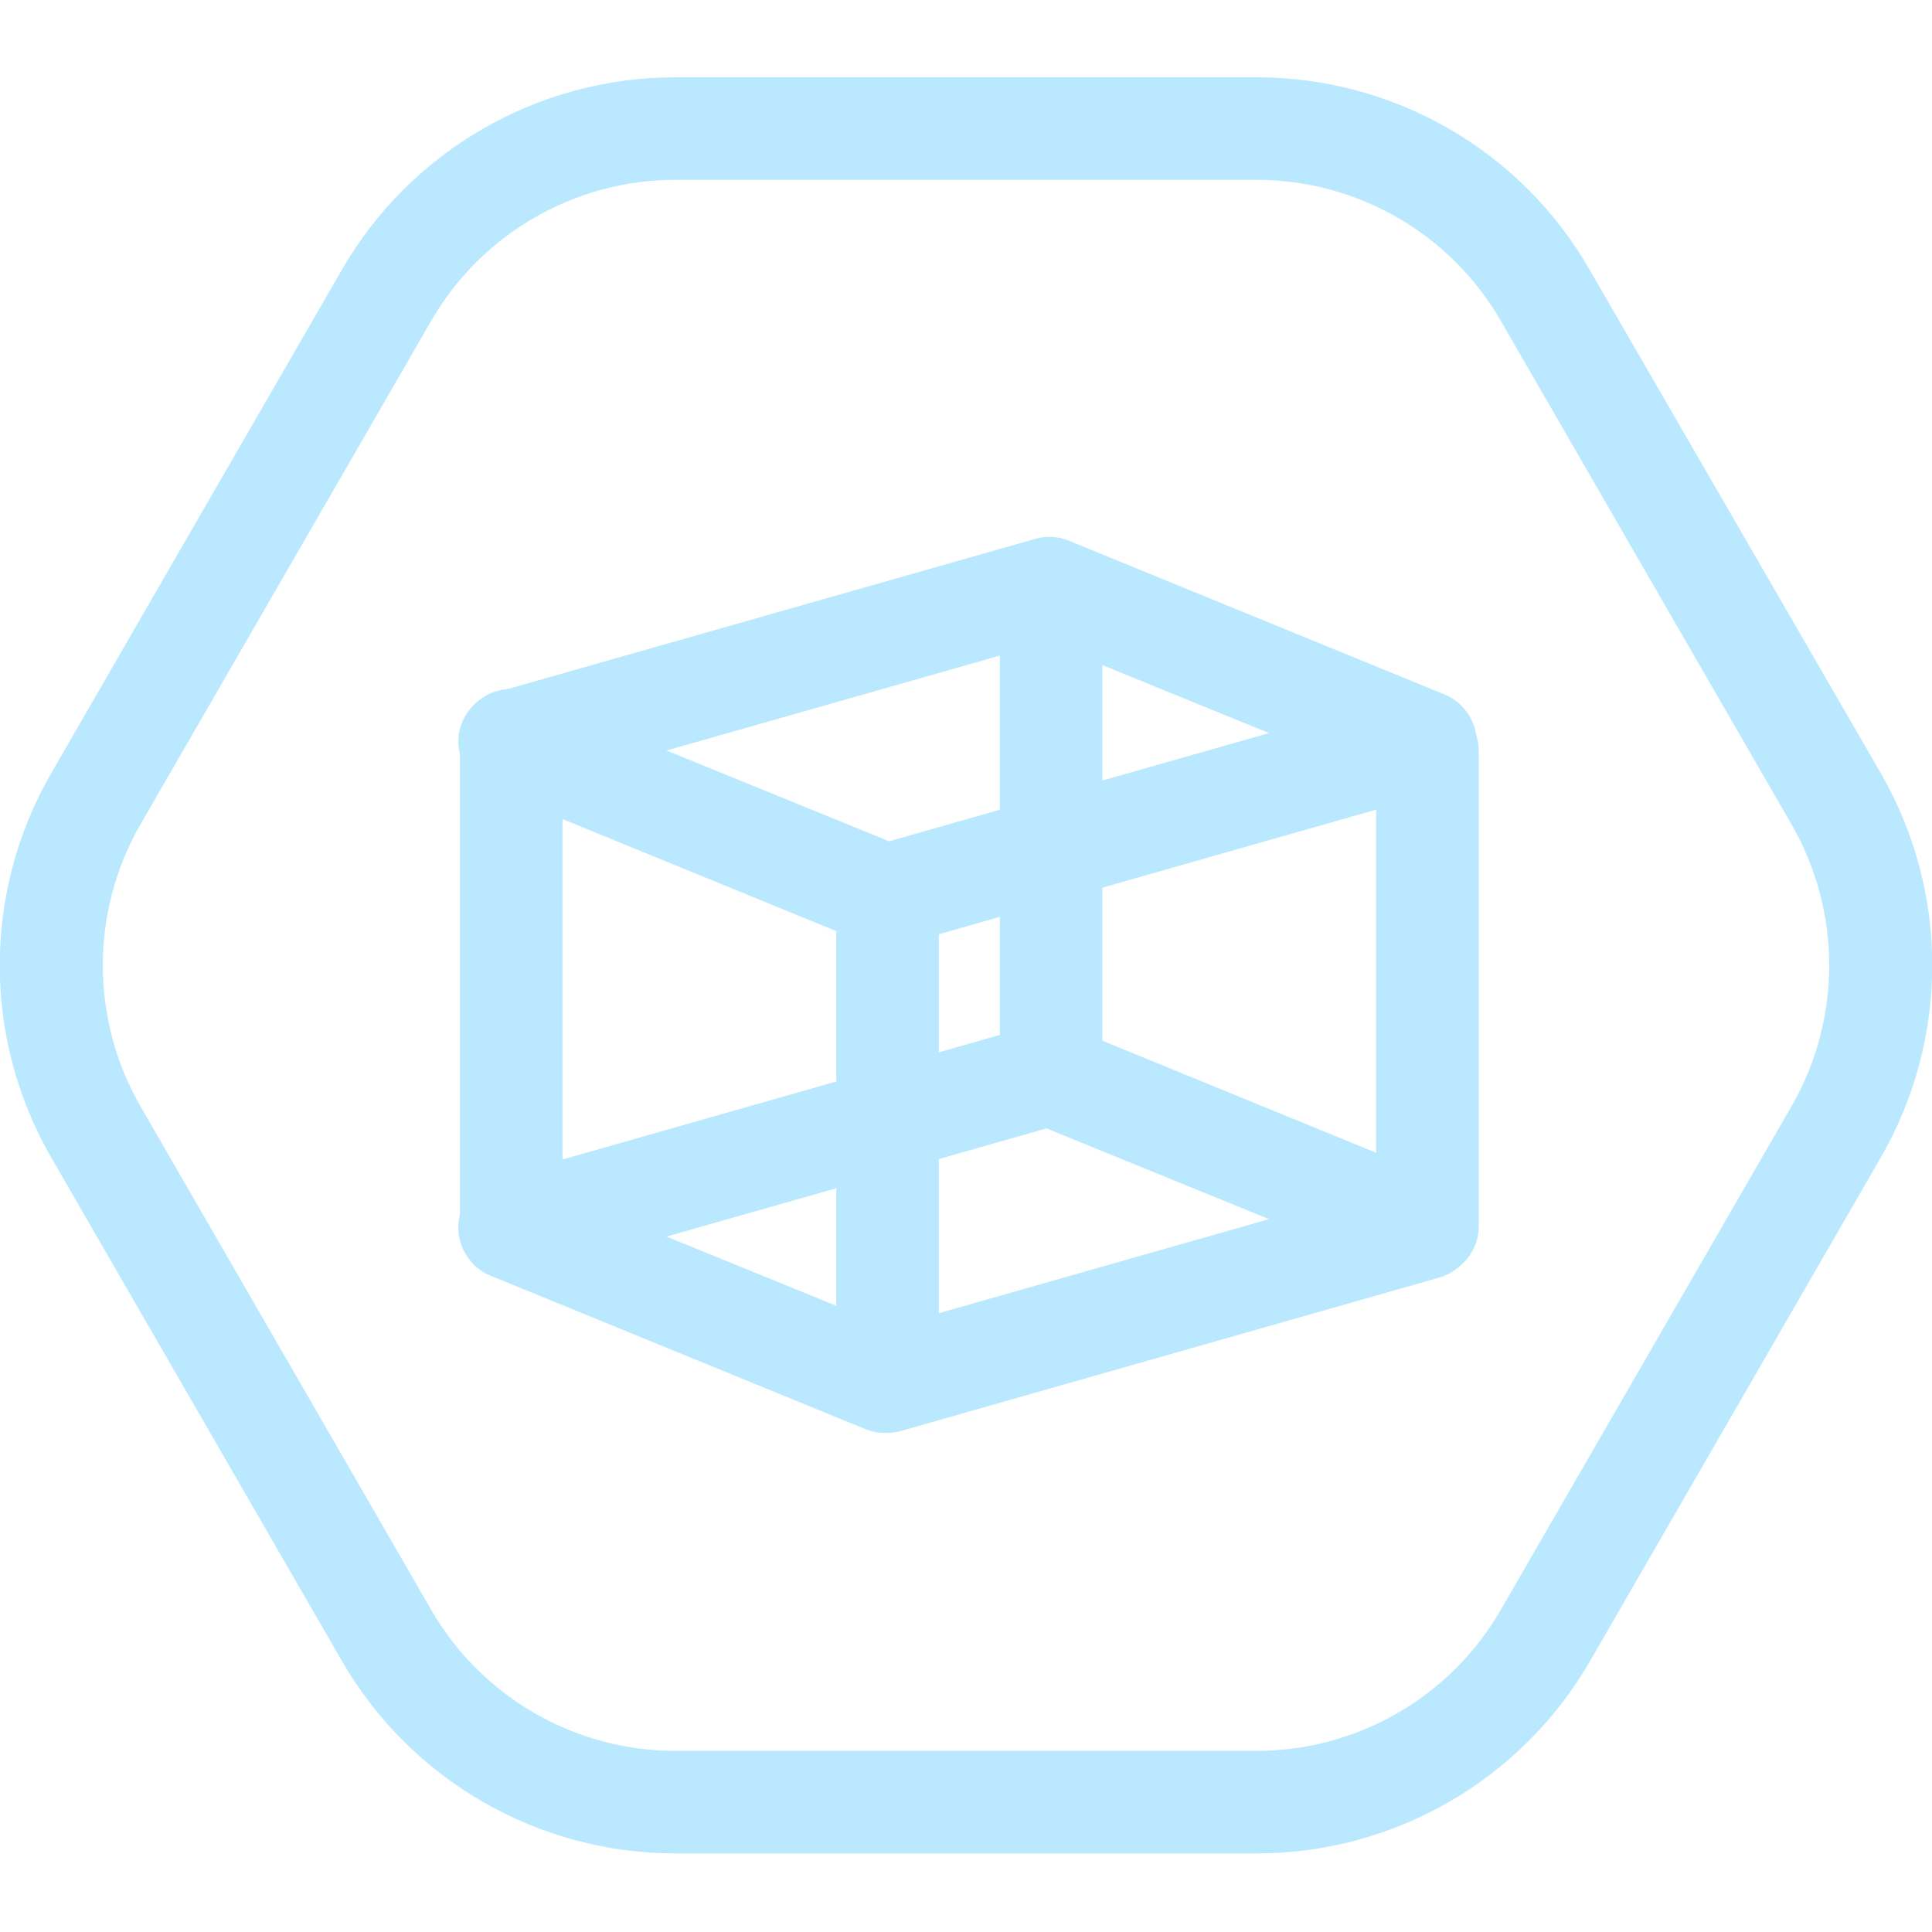
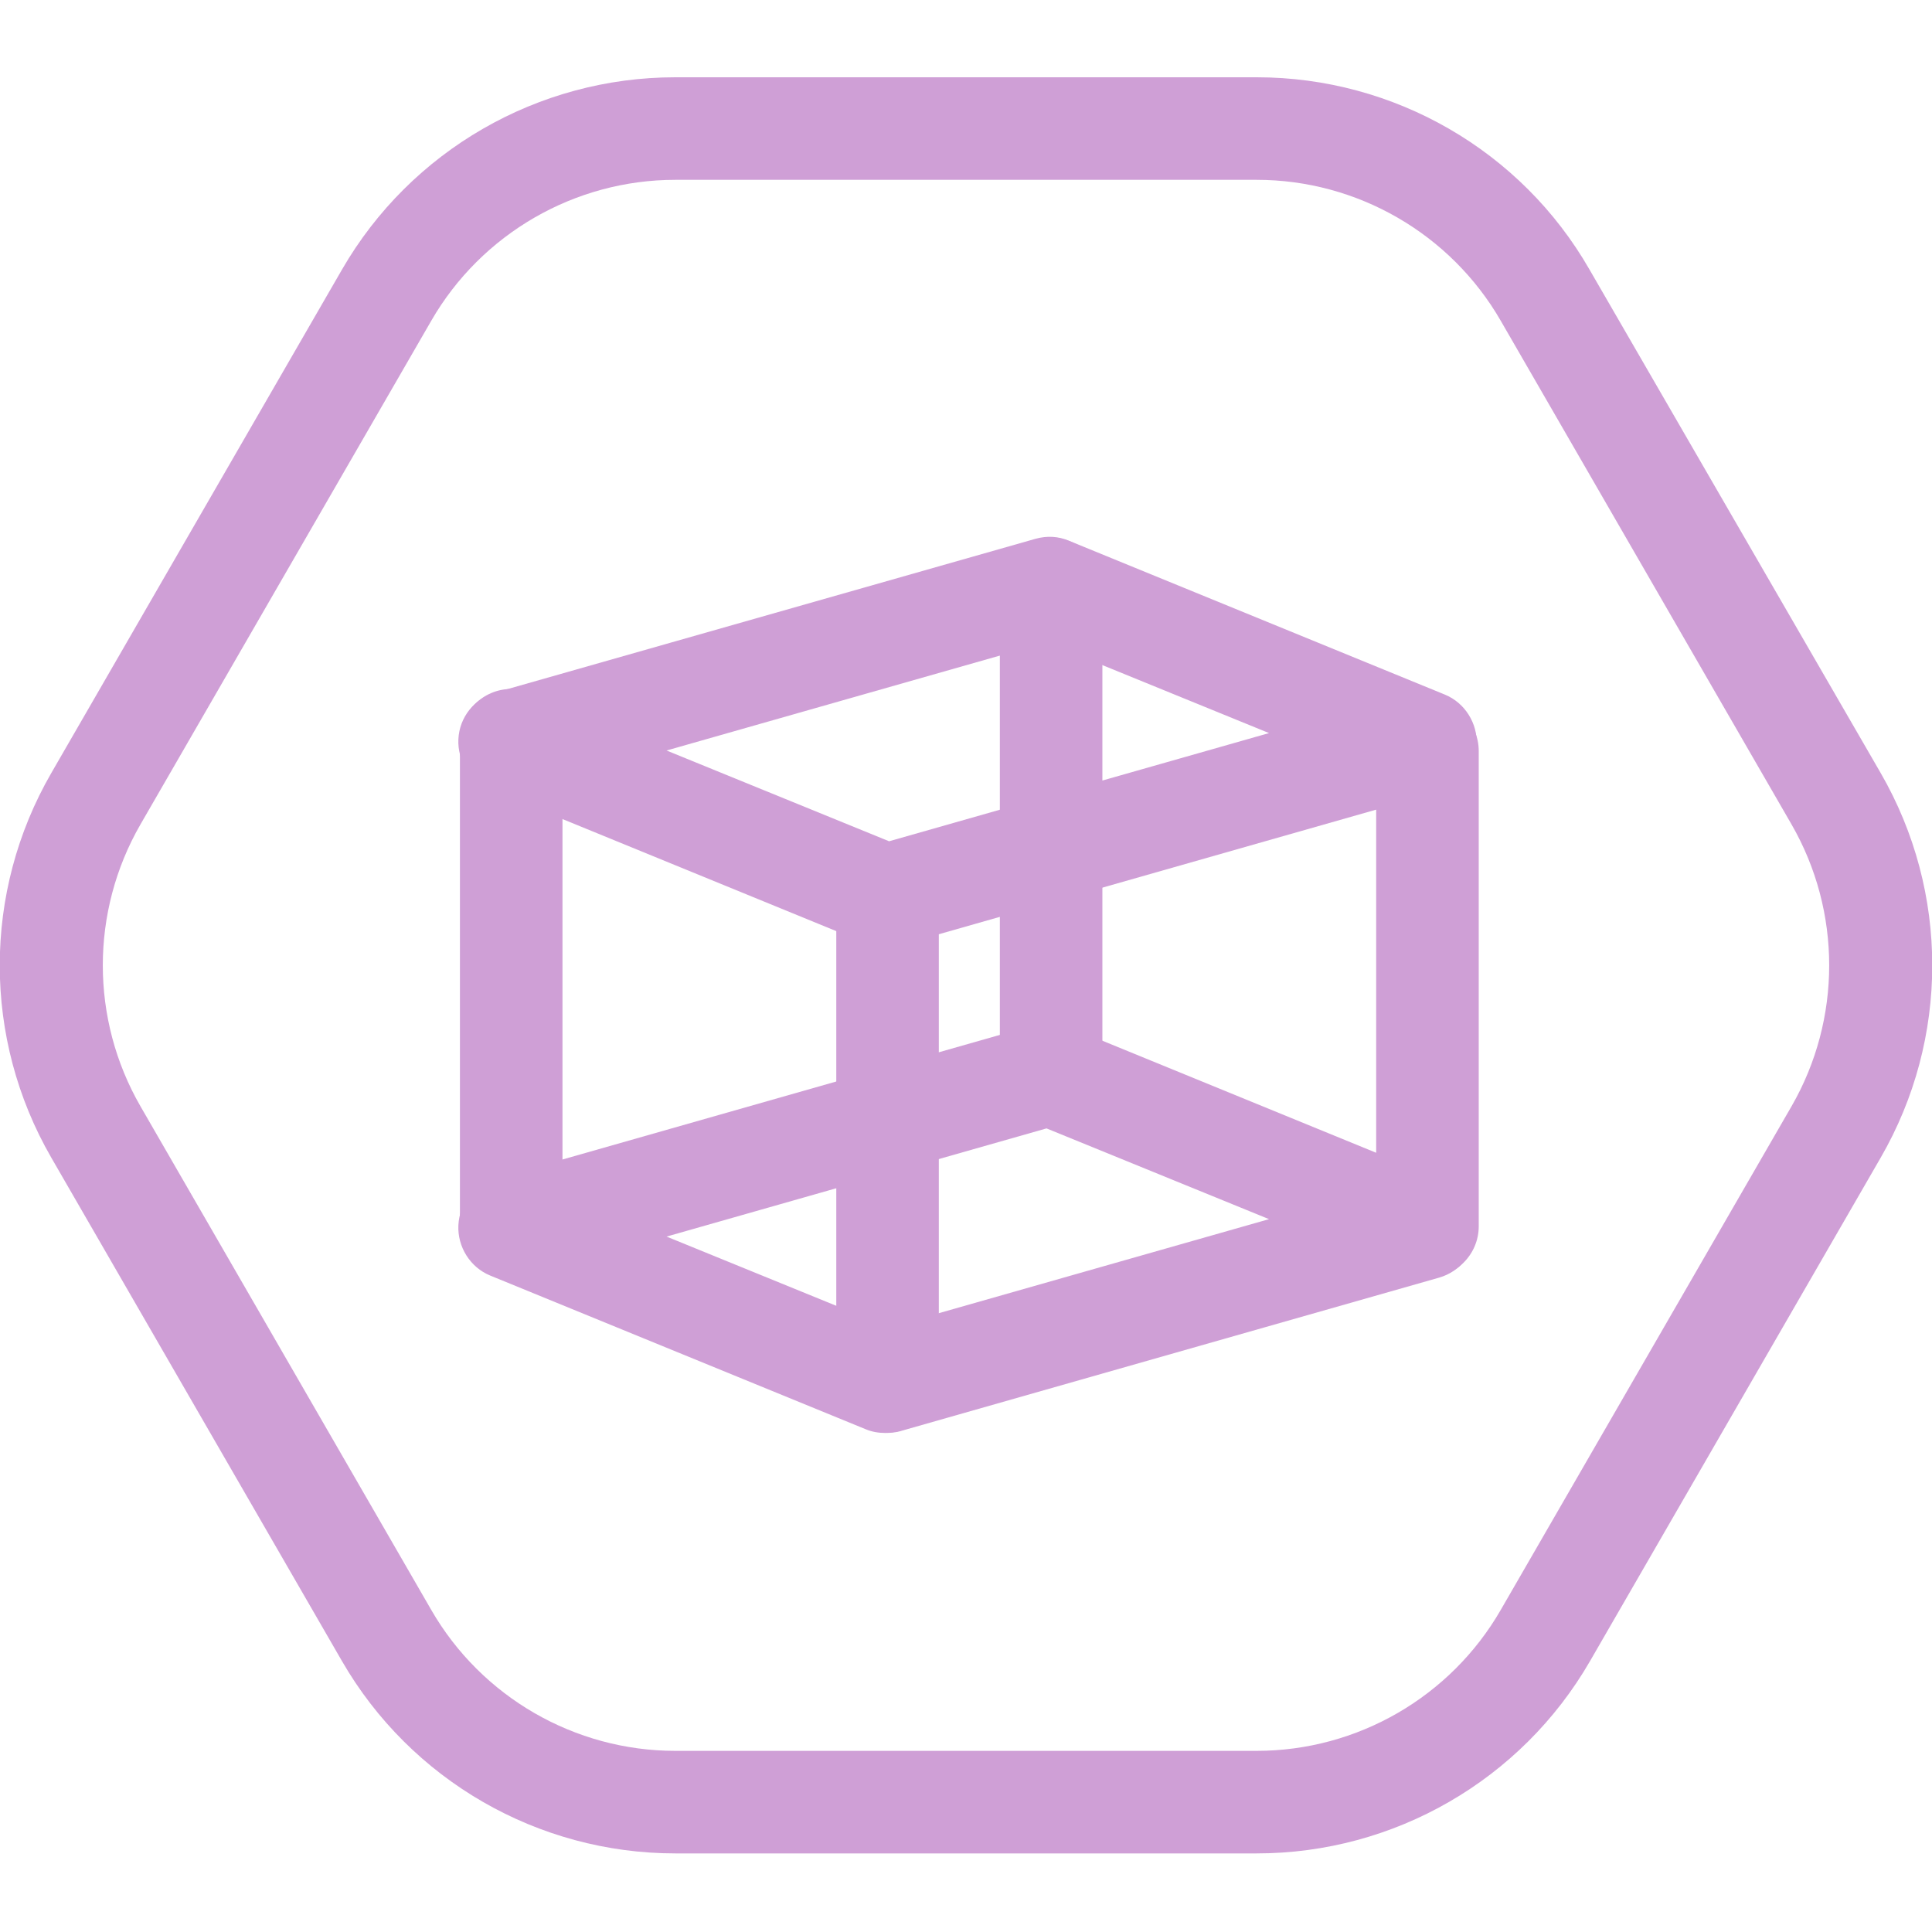
<svg xmlns="http://www.w3.org/2000/svg" width="100" height="100" viewBox="0 0 100 100" fill="none">
  <g clip-path="url(#clip0)">
-     <path d="M65.048 9.308C70.249 9.308 75.08 12.095 77.68 16.606L92.728 42.668C95.329 47.179 95.329 52.753 92.728 57.264L77.68 83.326C75.08 87.838 70.249 90.624 65.048 90.624H34.952C29.75 90.624 24.92 87.838 22.32 83.326L7.272 57.264C4.671 52.753 4.671 47.179 7.272 42.668L22.32 16.606C24.92 12.095 29.75 9.308 34.952 9.308H65.048ZM65.048 4H34.952C27.84 4 21.258 7.795 17.702 13.952L2.654 40.014C-0.902 46.171 -0.902 53.761 2.654 59.918L17.702 85.98C21.258 92.137 27.84 95.932 34.952 95.932H65.048C72.16 95.932 78.742 92.137 82.298 85.98L97.346 59.918C100.902 53.761 100.902 46.171 97.346 40.014L82.272 13.952C78.742 7.795 72.16 4 65.048 4Z" fill="#bae9ff" />
-     <path d="M45.833 49.011C45.488 49.011 45.143 48.958 44.825 48.825L25.372 40.863C24.337 40.438 23.673 39.377 23.726 38.262C23.779 37.121 24.549 36.166 25.637 35.847L53.609 27.885C54.193 27.726 54.777 27.753 55.334 27.991L74.788 35.953C75.823 36.378 76.486 37.44 76.433 38.554C76.38 39.695 75.61 40.651 74.522 40.969L46.576 48.931C46.338 48.984 46.099 49.011 45.833 49.011ZM34.501 38.846L46.019 43.544L65.685 37.944L54.167 33.246L34.501 38.846Z" fill="#bae9ff" />
-     <path d="M45.833 74.17C45.488 74.17 45.143 74.117 44.825 73.984L25.372 66.022C24.337 65.598 23.673 64.536 23.726 63.421C23.779 62.28 24.549 61.325 25.637 61.006L53.583 53.045C54.167 52.885 54.751 52.912 55.308 53.151L74.761 61.112C75.796 61.537 76.46 62.599 76.407 63.713C76.353 64.855 75.584 65.81 74.496 66.128L46.55 74.09C46.338 74.143 46.099 74.17 45.833 74.17ZM34.501 64.005L46.019 68.703L65.685 63.103L54.167 58.406L34.501 64.005Z" fill="#bae9ff" />
-     <path d="M26.46 66.129C25 66.129 23.806 64.934 23.806 63.474V38.315C23.806 36.856 25 35.661 26.46 35.661C27.919 35.661 29.114 36.856 29.114 38.315V63.474C29.114 64.934 27.919 66.129 26.46 66.129Z" fill="#bae9ff" />
-     <path d="M45.94 74.143C44.48 74.143 43.286 72.949 43.286 71.489V46.33C43.286 44.87 44.48 43.676 45.94 43.676C47.399 43.676 48.593 44.87 48.593 46.33V71.489C48.593 72.949 47.399 74.143 45.94 74.143Z" fill="#bae9ff" />
-     <path d="M54.406 57.742C52.946 57.742 51.752 56.548 51.752 55.088V30.486C51.752 29.026 52.946 27.832 54.406 27.832C55.865 27.832 57.059 29.026 57.059 30.486V55.088C57.059 56.548 55.865 57.742 54.406 57.742Z" fill="#bae9ff" />
-     <path d="M73.885 66.129C72.426 66.129 71.231 64.934 71.231 63.474V38.873C71.231 37.413 72.426 36.219 73.885 36.219C75.345 36.219 76.539 37.413 76.539 38.873V63.474C76.539 64.934 75.345 66.129 73.885 66.129Z" fill="#bae9ff" />
+     <path d="M65.048 9.308C70.249 9.308 75.08 12.095 77.68 16.606L92.728 42.668C95.329 47.179 95.329 52.753 92.728 57.264L77.68 83.326C75.08 87.838 70.249 90.624 65.048 90.624H34.952C29.75 90.624 24.92 87.838 22.32 83.326L7.272 57.264C4.671 52.753 4.671 47.179 7.272 42.668L22.32 16.606C24.92 12.095 29.75 9.308 34.952 9.308H65.048ZM65.048 4H34.952C27.84 4 21.258 7.795 17.702 13.952L2.654 40.014C-0.902 46.171 -0.902 53.761 2.654 59.918L17.702 85.98C21.258 92.137 27.84 95.932 34.952 95.932H65.048C72.16 95.932 78.742 92.137 82.298 85.98L97.346 59.918C100.902 53.761 100.902 46.171 97.346 40.014L82.272 13.952C78.742 7.795 72.16 4 65.048 4Z" fill="#cf9fd6" />
+     <path d="M45.833 49.011C45.488 49.011 45.143 48.958 44.825 48.825L25.372 40.863C24.337 40.438 23.673 39.377 23.726 38.262C23.779 37.121 24.549 36.166 25.637 35.847L53.609 27.885C54.193 27.726 54.777 27.753 55.334 27.991L74.788 35.953C75.823 36.378 76.486 37.44 76.433 38.554C76.38 39.695 75.61 40.651 74.522 40.969L46.576 48.931C46.338 48.984 46.099 49.011 45.833 49.011ZM34.501 38.846L46.019 43.544L65.685 37.944L54.167 33.246L34.501 38.846Z" fill="#cf9fd6" />
+     <path d="M45.833 74.17C45.488 74.17 45.143 74.117 44.825 73.984L25.372 66.022C24.337 65.598 23.673 64.536 23.726 63.421C23.779 62.28 24.549 61.325 25.637 61.006L53.583 53.045C54.167 52.885 54.751 52.912 55.308 53.151L74.761 61.112C75.796 61.537 76.46 62.599 76.407 63.713C76.353 64.855 75.584 65.81 74.496 66.128L46.55 74.09C46.338 74.143 46.099 74.17 45.833 74.17ZM34.501 64.005L46.019 68.703L65.685 63.103L54.167 58.406L34.501 64.005Z" fill="#cf9fd6" />
+     <path d="M26.46 66.129C25 66.129 23.806 64.934 23.806 63.474V38.315C23.806 36.856 25 35.661 26.46 35.661C27.919 35.661 29.114 36.856 29.114 38.315V63.474C29.114 64.934 27.919 66.129 26.46 66.129Z" fill="#cf9fd6" />
+     <path d="M45.94 74.143C44.48 74.143 43.286 72.949 43.286 71.489V46.33C43.286 44.87 44.48 43.676 45.94 43.676C47.399 43.676 48.593 44.87 48.593 46.33V71.489C48.593 72.949 47.399 74.143 45.94 74.143Z" fill="#cf9fd6" />
+     <path d="M54.406 57.742C52.946 57.742 51.752 56.548 51.752 55.088V30.486C51.752 29.026 52.946 27.832 54.406 27.832C55.865 27.832 57.059 29.026 57.059 30.486V55.088C57.059 56.548 55.865 57.742 54.406 57.742Z" fill="#cf9fd6" />
+     <path d="M73.885 66.129C72.426 66.129 71.231 64.934 71.231 63.474V38.873C71.231 37.413 72.426 36.219 73.885 36.219C75.345 36.219 76.539 37.413 76.539 38.873V63.474C76.539 64.934 75.345 66.129 73.885 66.129Z" fill="#cf9fd6" />
  </g>
  <defs>
    <clipPath id="clip0">
-       <rect width="100" height="91.932" fill="#bae9ff" transform="translate(0 4)" />
+       <rect width="100" height="91.932" fill="#cf9fd6" transform="translate(0 4)" />
    </clipPath>
  </defs>
</svg>
